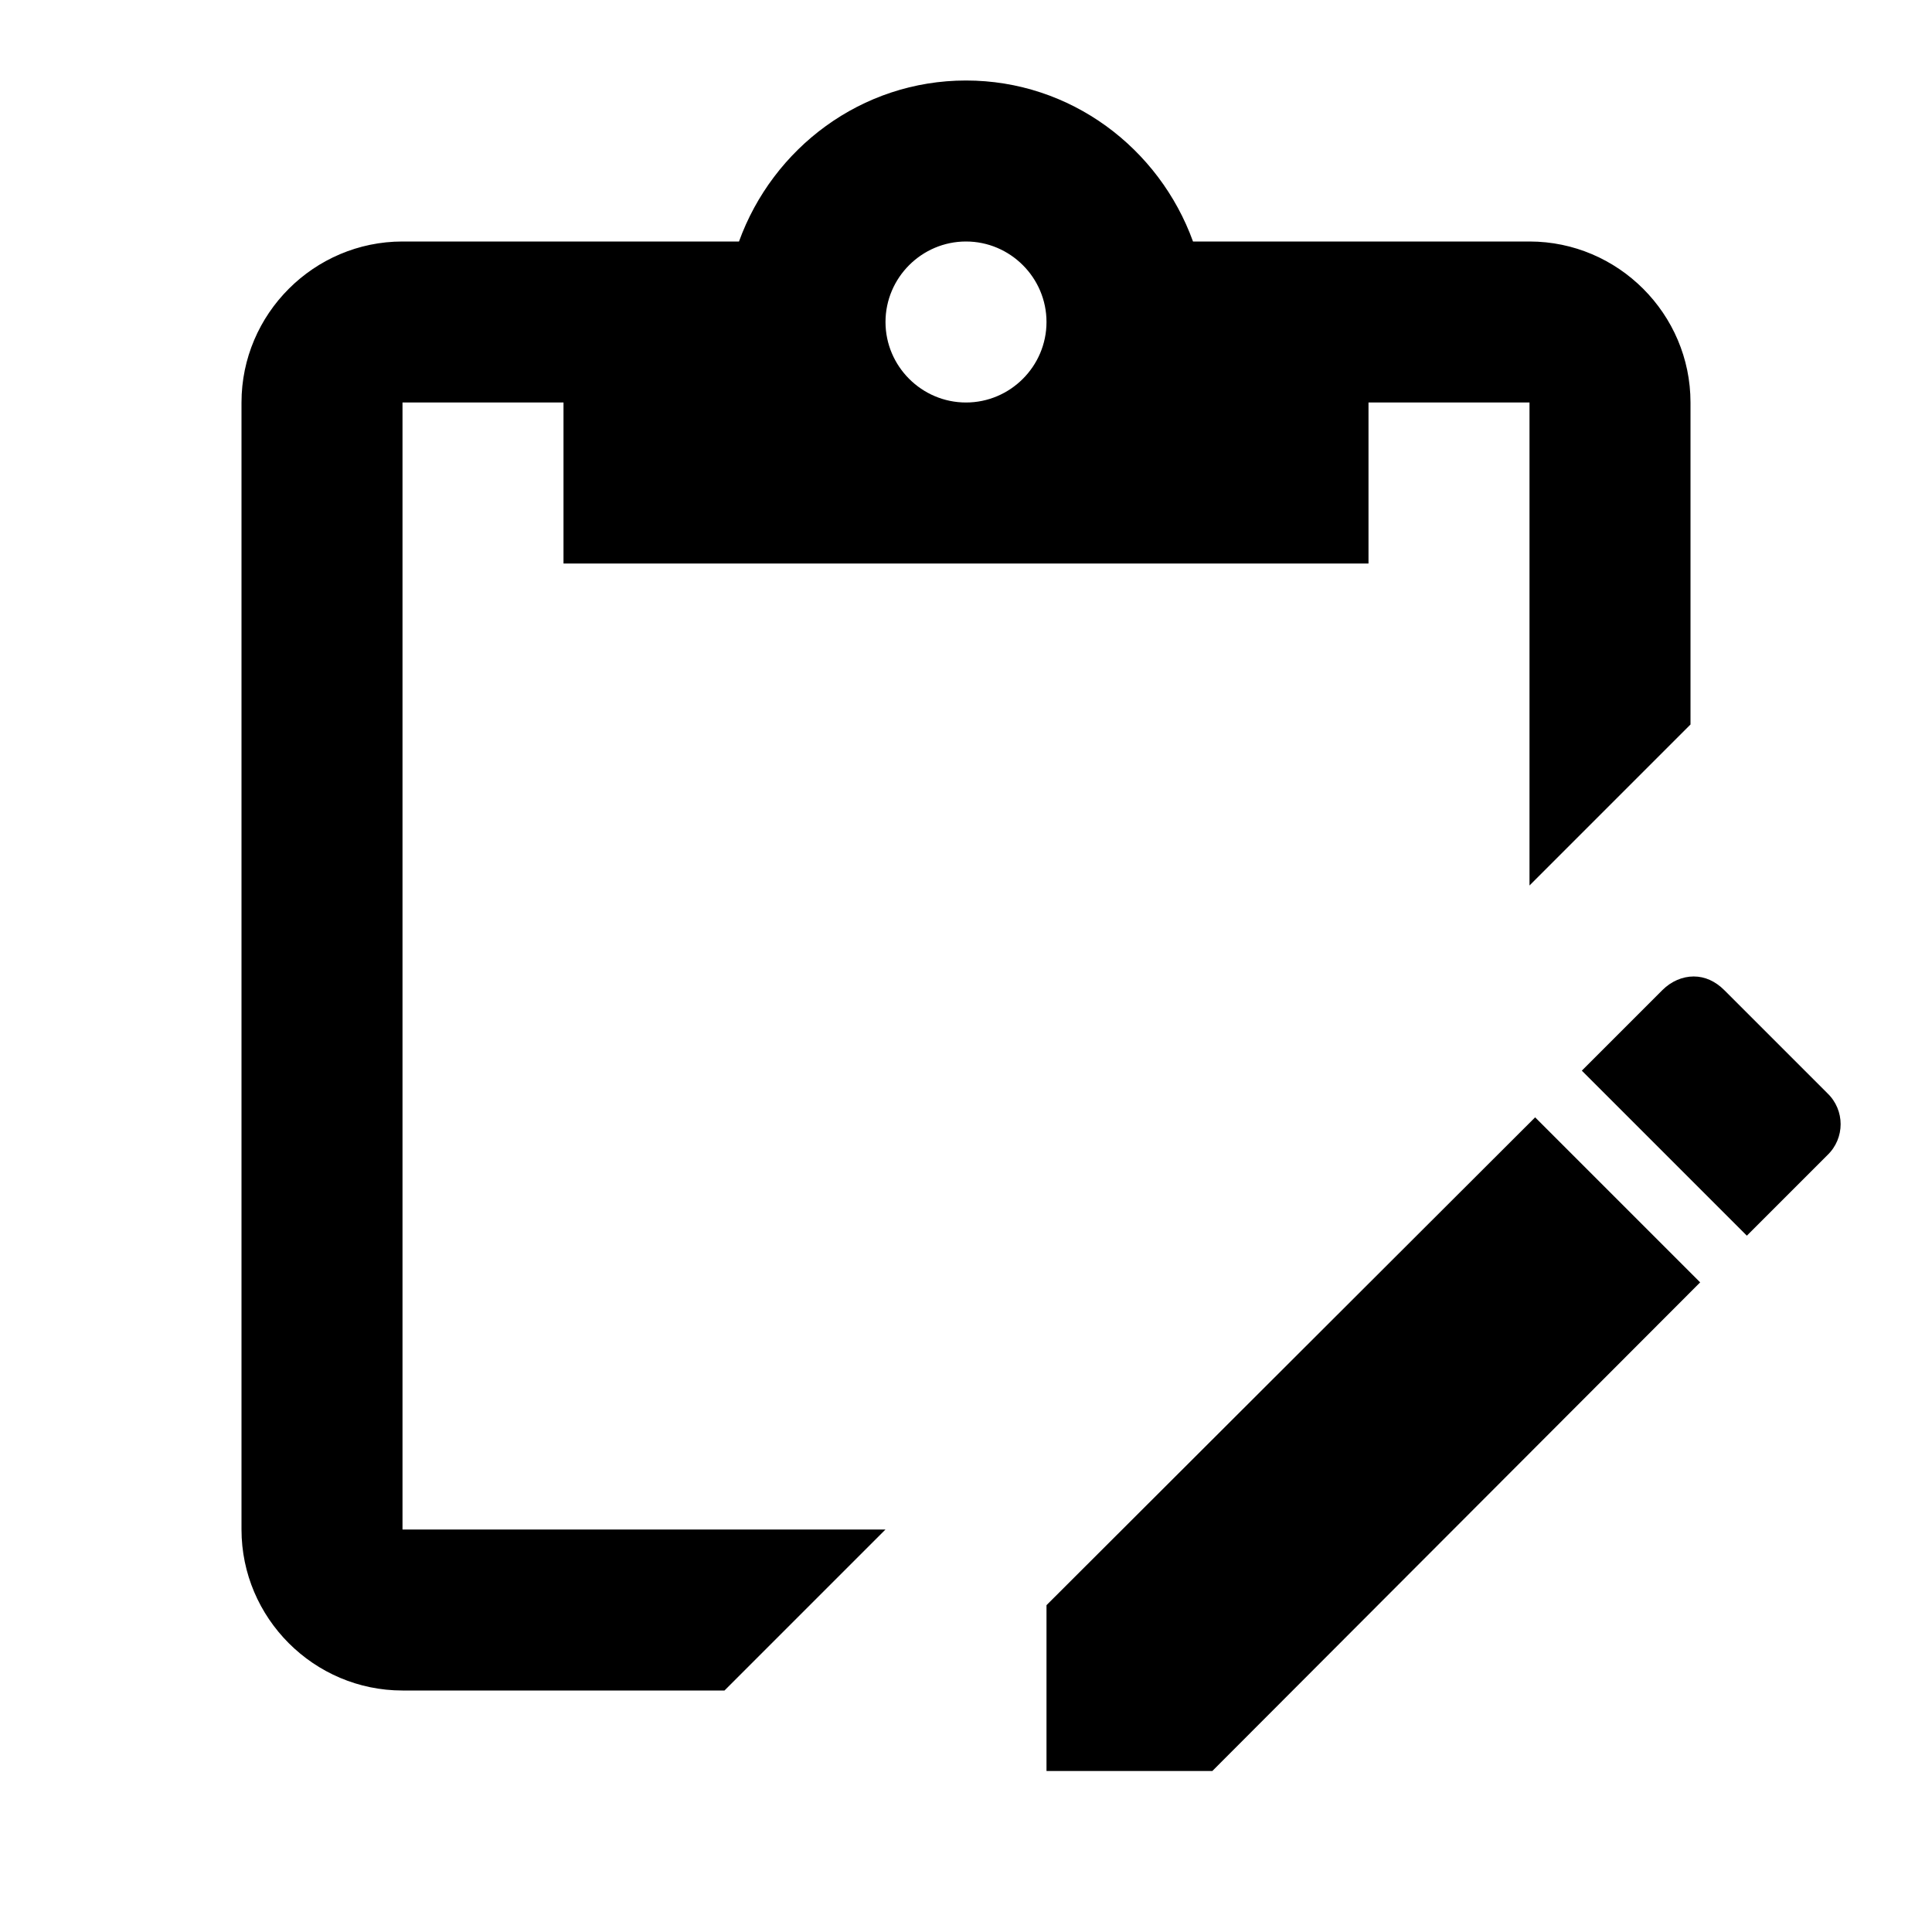
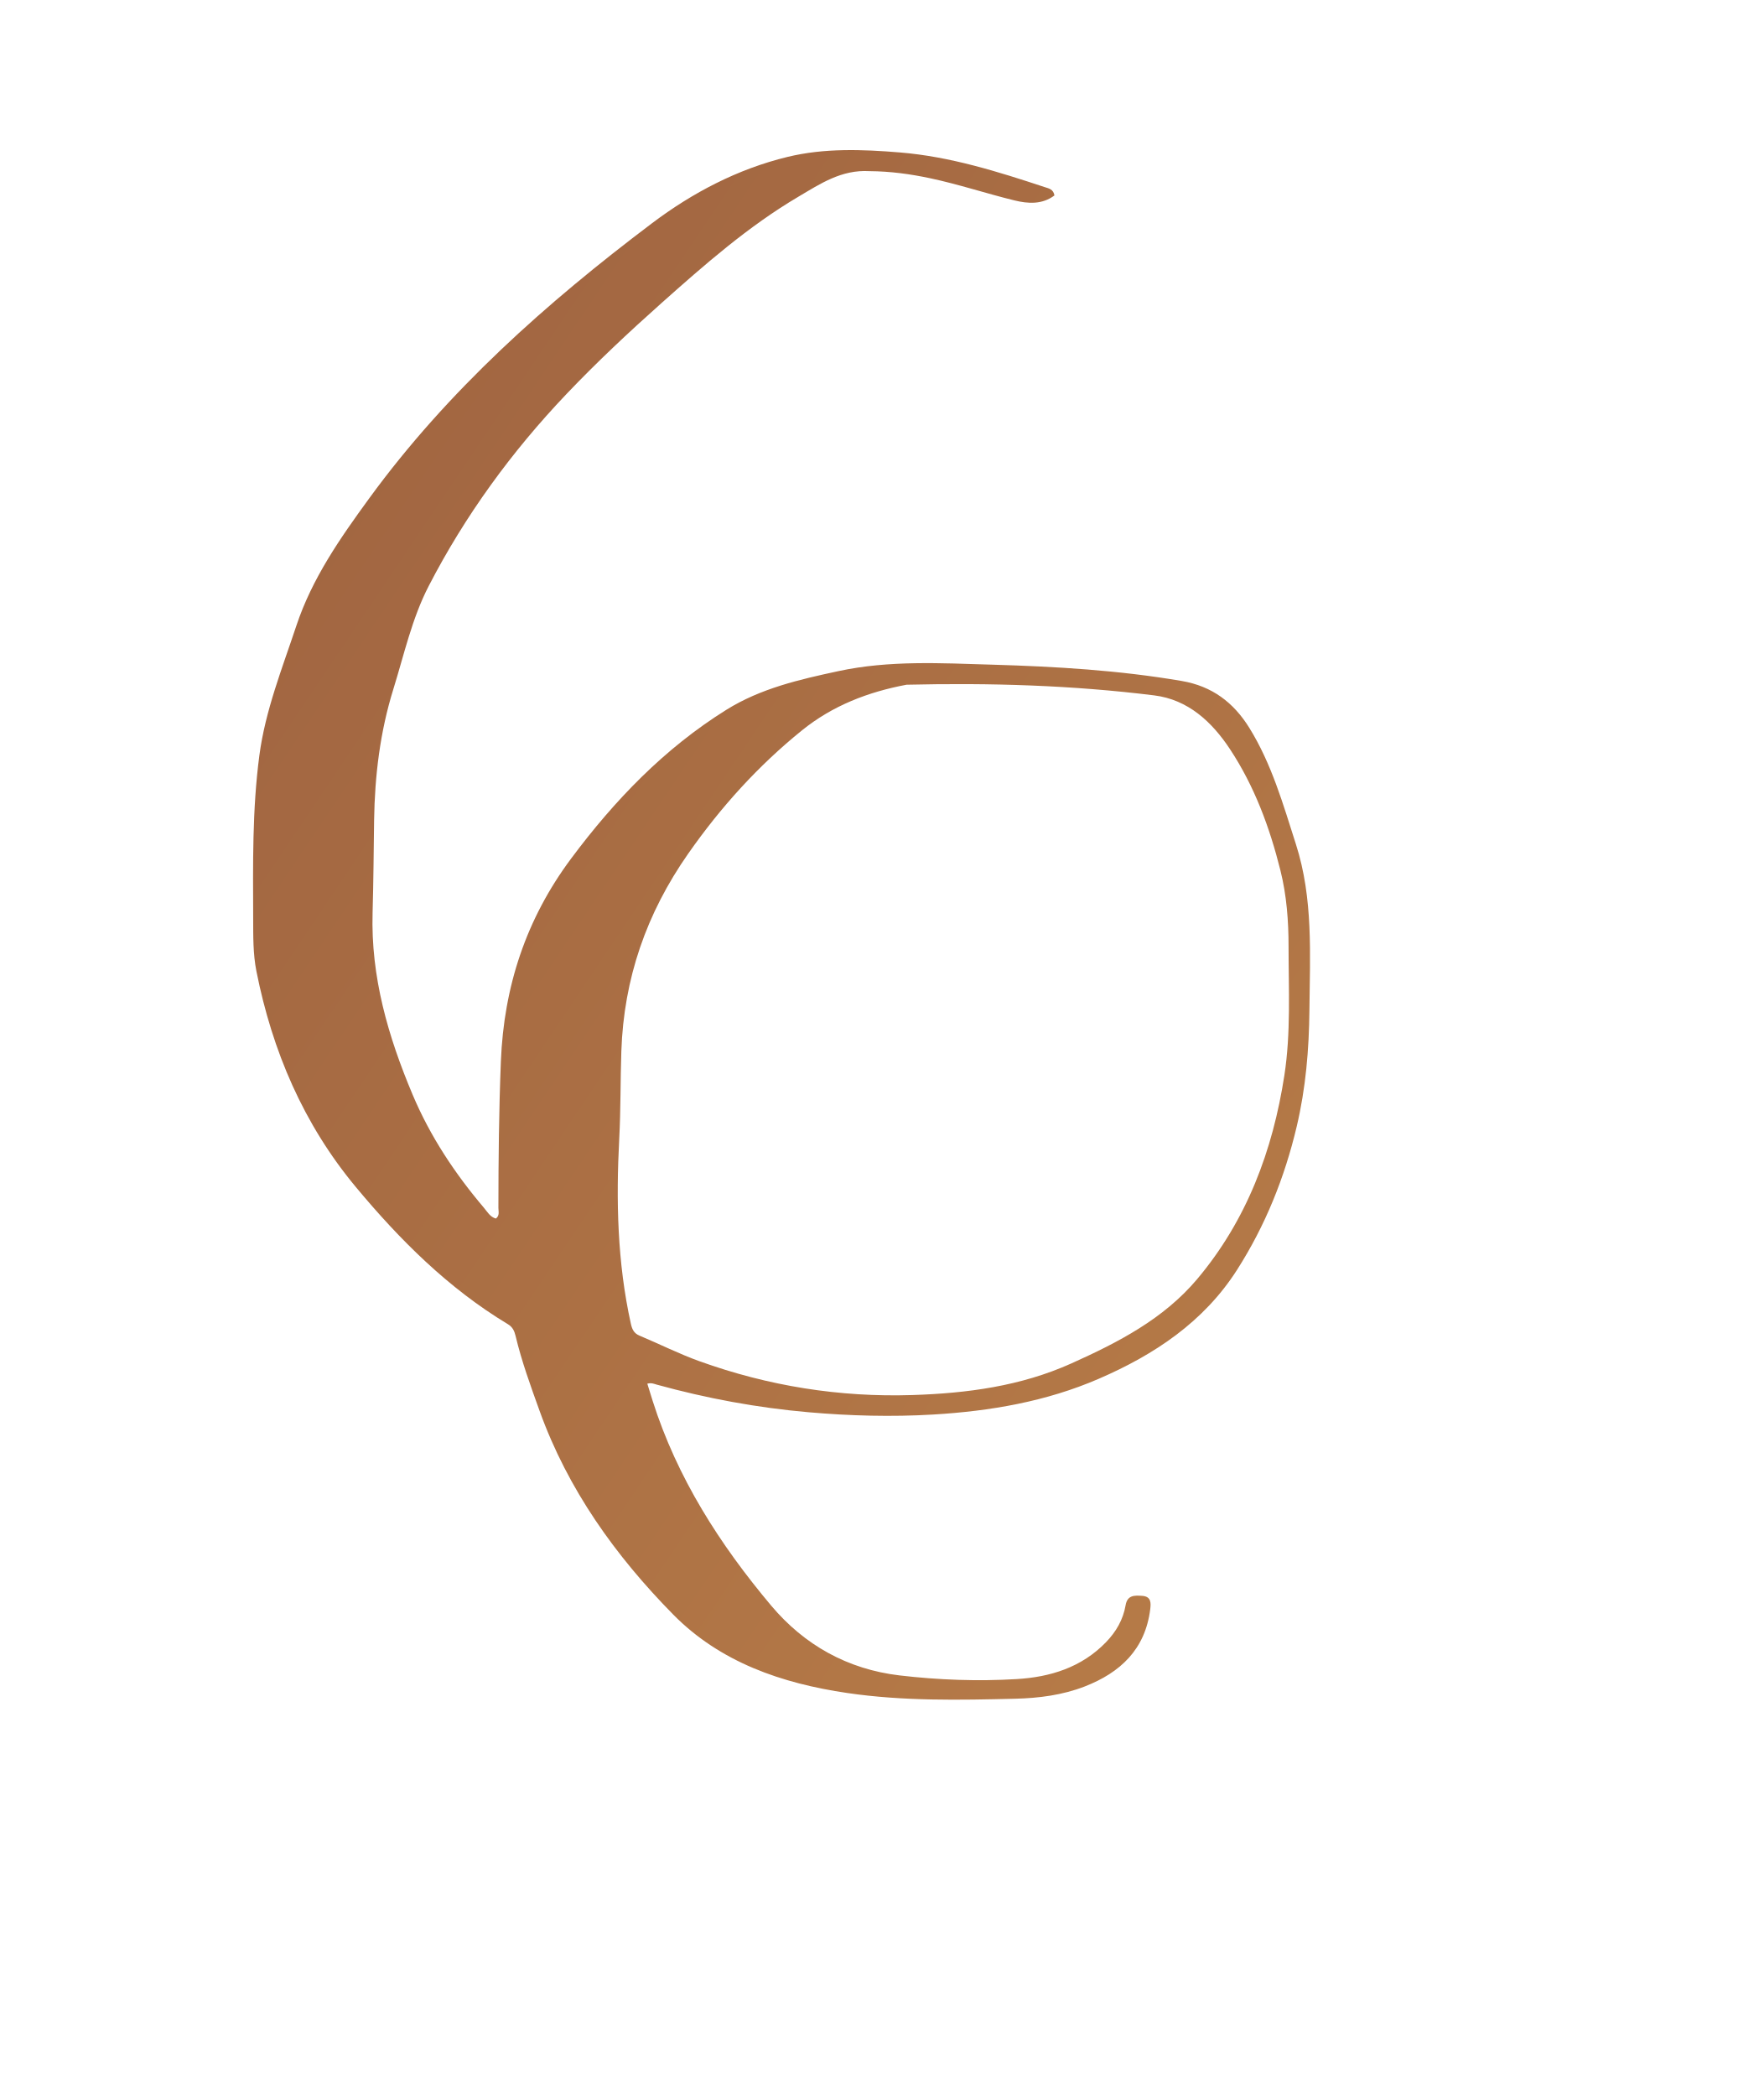
- <svg xmlns="http://www.w3.org/2000/svg" viewBox="0 0 24 24">
-   <path d="M21.04 12.13C21.18 12.13 21.31 12.19 21.42 12.3L22.7 13.58C22.92 13.79 22.92 14.14 22.7 14.35L21.7 15.35L19.65 13.3L20.65 12.3C20.76 12.19 20.9 12.13 21.04 12.13M19.07 13.88L21.12 15.93L15.06 22H13V19.94L19.07 13.88M11 19L9 21H5C3.9 21 3 20.1 3 19V5C3 3.9 3.9 3 5 3H9.18C9.6 1.84 10.7 1 12 1C13.3 1 14.4 1.84 14.82 3H19C20.1 3 21 3.9 21 5V9L19 11V5H17V7H7V5H5V19H11M12 3C11.45 3 11 3.45 11 4C11 4.55 11.45 5 12 5C12.55 5 13 4.55 13 4C13 3.45 12.55 3 12 3Z" />
+ <svg xmlns="http://www.w3.org/2000/svg" version="1.1" viewBox="0 0 848 1008">
+   <defs>
+     <linearGradient id="coilGradient" x1="0%" y1="0%" x2="100%" y2="100%">
+       <stop offset="0%" stop-color="#9E6240" />
+       <stop offset="100%" stop-color="#B87D48" />
+     </linearGradient>
+   </defs>
+   <path fill="url(#coilGradient)" opacity="1" stroke="none" d=" M418.118,82.305          C404.652,81.516 394.465,88.399 383.992,94.582          C359.879,108.817 338.973,127.188 318.193,145.691          C302.387,159.765 286.923,174.249 272.344,189.582          C246.035,217.248 223.68,247.91 206.158,281.855          C198.115,297.437 194.356,314.717 189.169,331.411          C182.785,351.958 180.235,372.969 179.913,394.429          C179.691,409.252 179.618,424.086 179.185,438.901          C178.282,469.763 186.642,498.486 198.455,526.49          C206.884,546.471 218.715,564.328 232.702,580.805          C234.368,582.766 235.675,585.265 238.477,586.019          C240.385,584.574 239.688,582.591 239.689,580.873          C239.699,557.378 239.947,533.888 240.881,510.408          C242.31,474.489 252.972,441.984 274.675,412.876          C295.616,384.791 319.419,360.025 349.261,341.386          C365.827,331.039 384.502,326.778 403.241,322.748          C427.77,317.472 452.575,318.927 477.379,319.656          C507.851,320.55 538.198,322.333 568.318,327.494          C582.935,329.999 593.243,337.823 600.821,350.047          C611.572,367.391 617.072,386.817 623.228,406.008          C631.604,432.124 629.974,458.995 629.718,485.789          C629.537,504.661 627.962,523.329 623.603,541.775          C617.798,566.336 608.503,589.404 594.939,610.652          C578.891,635.789 555.139,651.509 528.427,663.075          C503.086,674.048 476.224,678.639 448.785,680.271          C428.789,681.46 408.809,680.914 388.893,679.174          C364.149,677.013 339.782,672.497 315.823,665.884          C314.555,665.534 313.346,664.902 311.303,665.43          C312.162,668.201 313.002,670.969 313.877,673.725          C325.634,710.723 346.173,742.794 370.868,772.158          C386.79,791.089 407.589,802.786 432.629,805.734          C451.363,807.94 470.226,808.613 489.003,807.494          C505.028,806.54 520.104,801.922 531.853,789.798          C536.765,784.729 540.127,778.923 541.318,771.992          C542.163,767.074 545.57,767.23 549.216,767.462          C553.671,767.746 553.543,770.872 553.154,773.966          C550.737,793.198 538.778,804.412 521.607,811.072          C510.918,815.217 499.593,816.665 488.302,816.943          C461.333,817.606 434.336,818.137 407.5,814.197          C375.968,809.569 346.379,799.429 323.749,776.446          C296.004,748.267 273.125,716.347 259.508,678.55          C255.213,666.627 250.879,654.752 247.935,642.417          C247.369,640.047 246.506,638.183 244.255,636.828          C215.6,619.575 192.255,596.255 171.098,570.827          C145.984,540.647 130.934,505.462 123.312,467.071          C121.653,458.716 121.786,450.17 121.757,441.664          C121.666,415.508 121.289,389.327 124.729,363.326          C127.59,341.703 135.684,321.505 142.506,300.97          C150.083,278.161 163.581,258.832 177.57,239.643          C215.387,187.768 262.744,145.687 313.58,107.345          C333.028,92.677 354.749,81.281 378.705,75.466          C396.492,71.148 414.673,71.821 432.837,73.319          C456.962,75.308 479.786,82.504 502.553,90.029          C504.379,90.633 506.564,90.957 507.099,93.994          C501.213,98.428 494.402,97.984 487.841,96.376          C474.267,93.049 460.975,88.616 447.283,85.711          C437.821,83.704 428.274,82.38 418.118,82.305  M435.981,329.291          C417.537,332.752 400.46,339.3 385.691,351.233          C364.55,368.316 346.616,388.176 330.991,410.498          C310.882,439.227 299.998,470.543 298.811,505.583          C298.337,519.574 298.537,533.573 297.803,547.548          C296.236,577.427 296.885,607.156 303.371,636.528          C303.932,639.068 304.766,641.158 307.477,642.294          C317.152,646.352 326.568,651.104 336.421,654.648          C369.509,666.549 403.682,672.033 438.883,670.896          C465.173,670.046 490.882,666.636 515.216,655.703          C537.728,645.587 559.585,634.322 575.73,615.147          C599.558,586.847 612.102,553.327 617.675,517.129          C620.829,496.641 619.693,475.895 619.689,455.247          C619.687,442.908 618.784,430.655 615.771,418.587          C610.609,397.907 603.284,378.114 591.509,360.269          C582.793,347.061 571.274,336.434 555.1,334.426          C515.878,329.558 476.415,328.337 435.981,329.291  z" />
</svg>
